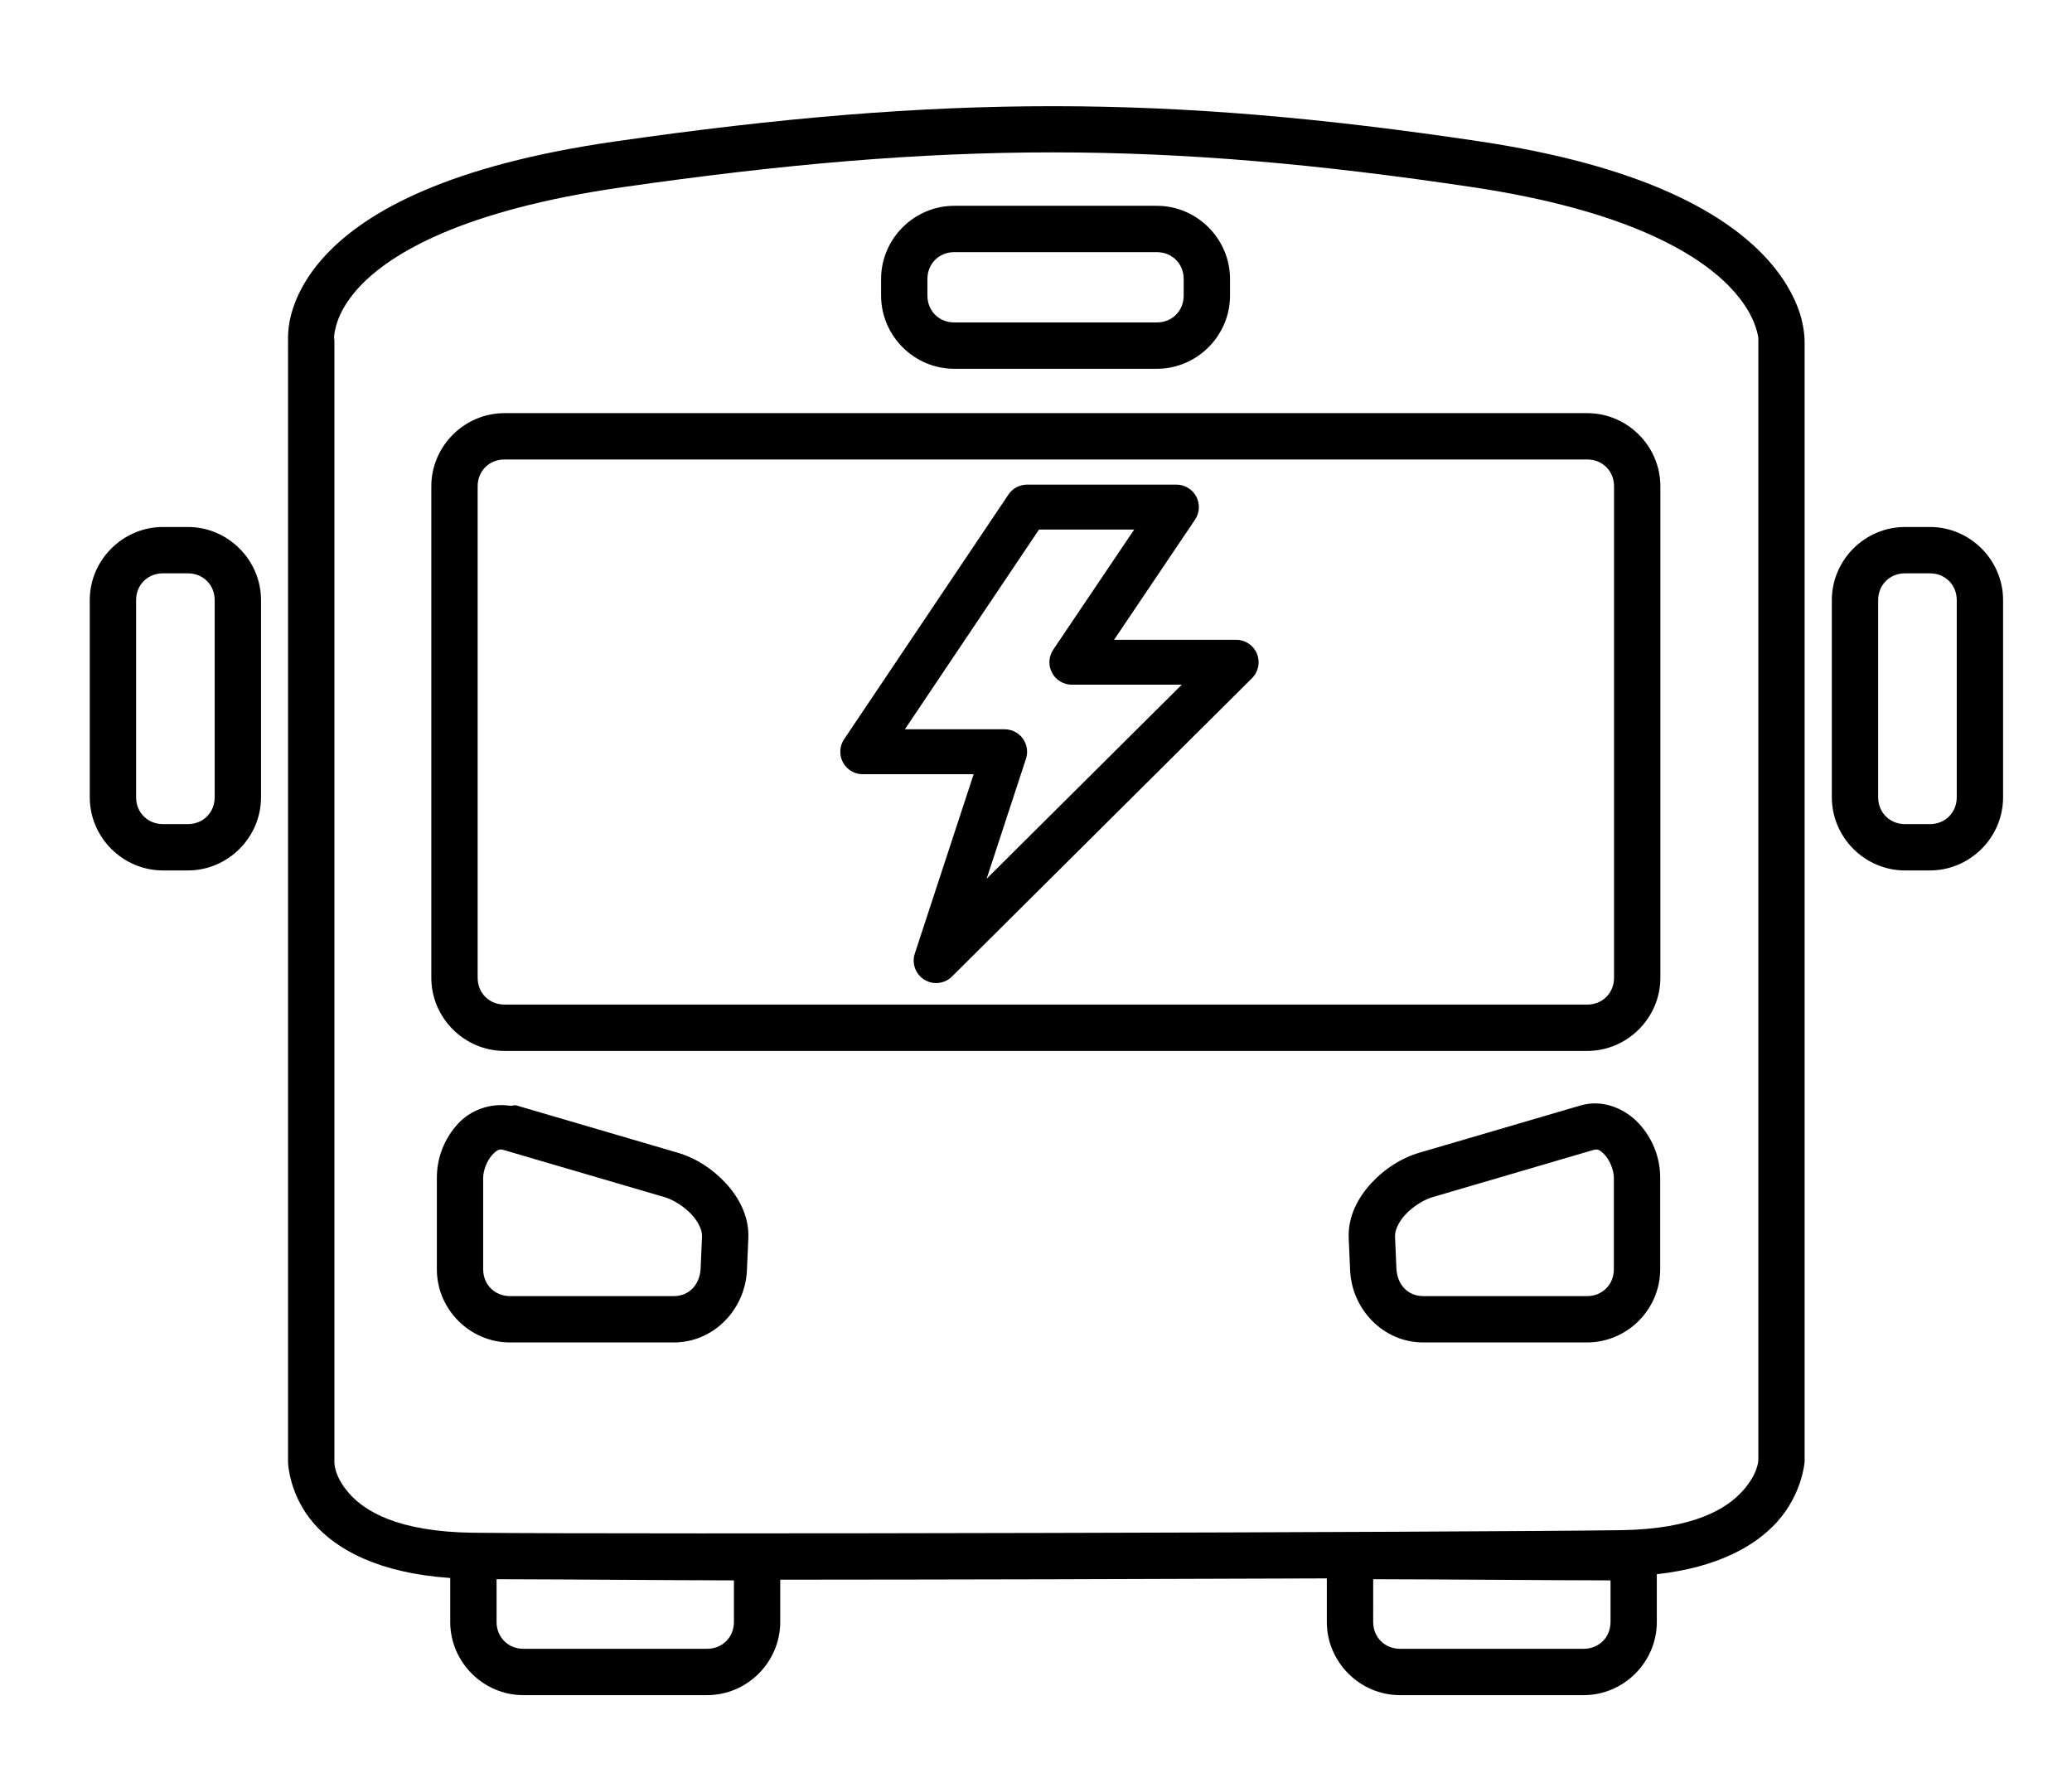
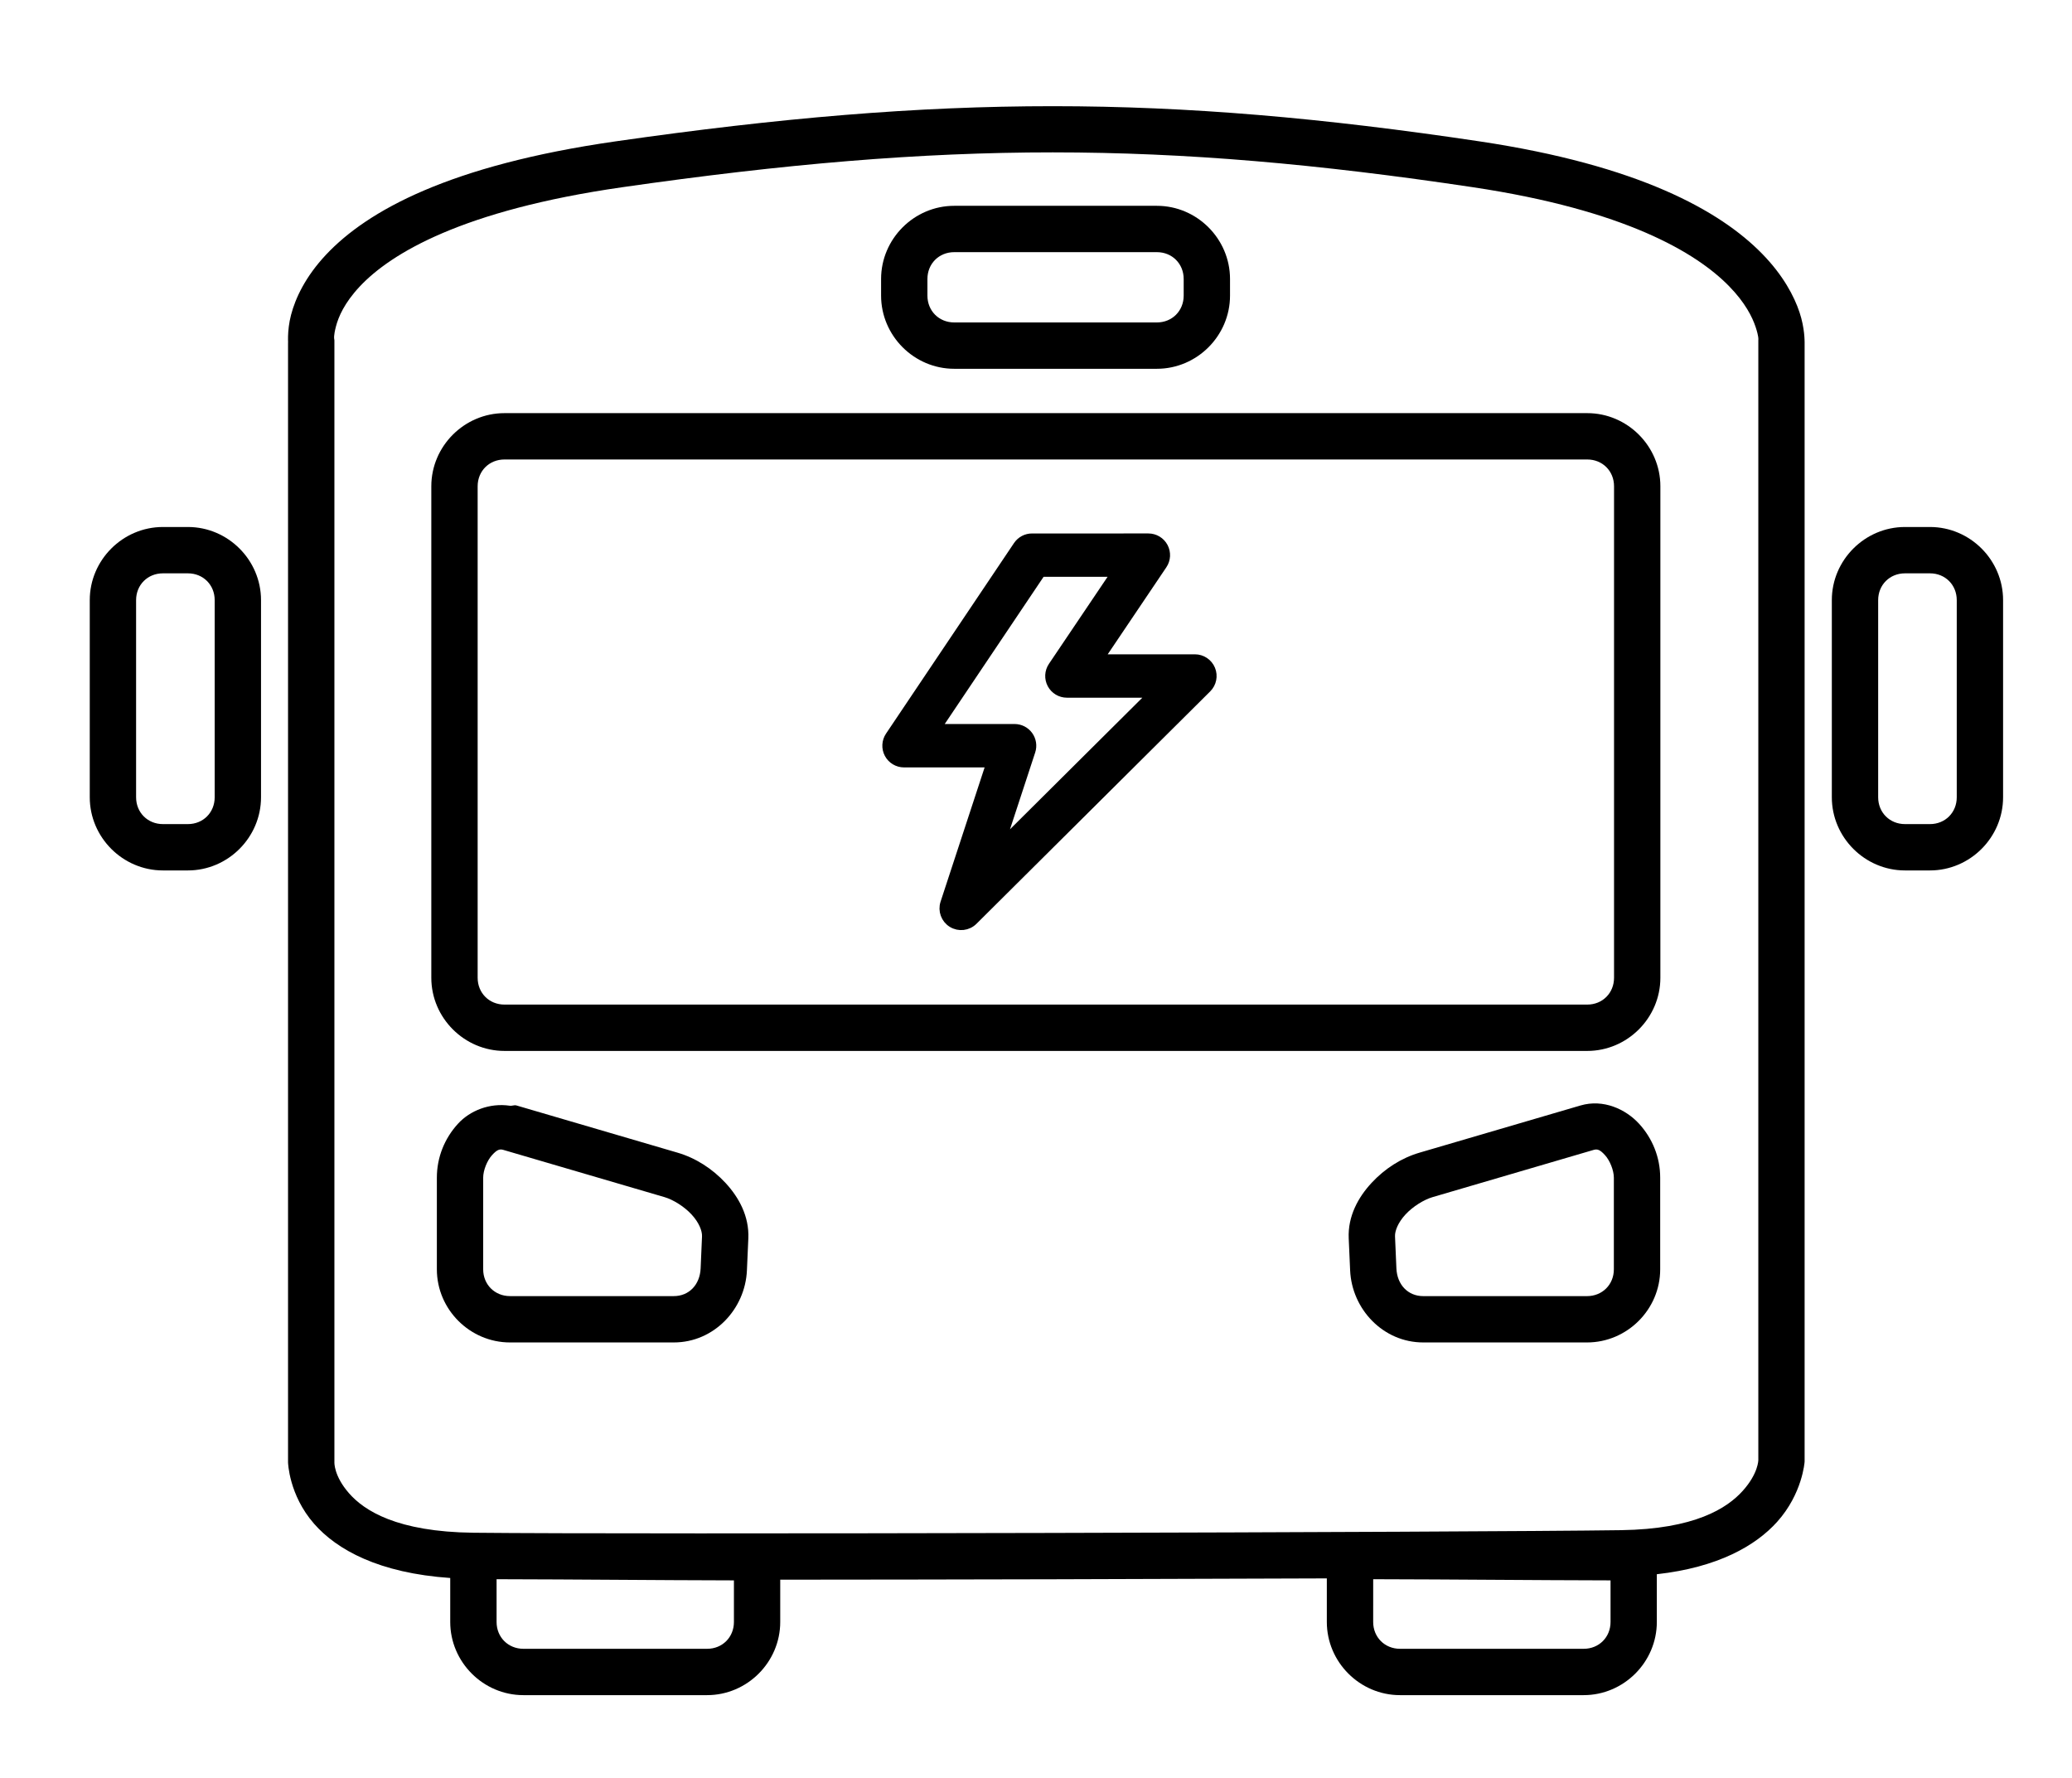
<svg xmlns="http://www.w3.org/2000/svg" id="svg8" xml:space="preserve" style="fill:#000000" viewBox="0 0 123.24 105.727" y="0px" x="0px" version="1.1" width="123.24" height="105.727">
  <defs id="defs12" />
  <path style="color:#000000;font-style:normal;font-variant:normal;font-weight:normal;font-stretch:normal;font-size:medium;line-height:normal;font-family:sans-serif;font-variant-ligatures:normal;font-variant-position:normal;font-variant-caps:normal;font-variant-numeric:normal;font-variant-alternates:normal;font-feature-settings:normal;text-indent:0;text-align:start;text-decoration:none;text-decoration-line:none;text-decoration-style:solid;text-decoration-color:#000000;letter-spacing:normal;word-spacing:normal;text-transform:none;writing-mode:lr-tb;direction:ltr;text-orientation:mixed;dominant-baseline:auto;baseline-shift:baseline;text-anchor:start;white-space:normal;shape-padding:0;clip-rule:nonzero;display:inline;overflow:visible;visibility:visible;opacity:1;isolation:auto;mix-blend-mode:normal;color-interpolation:sRGB;color-interpolation-filters:linearRGB;solid-color:#000000;solid-opacity:1;vector-effect:none;fill:#000000;fill-opacity:1;fill-rule:nonzero;stroke:none;stroke-width:2.756;stroke-linecap:butt;stroke-linejoin:miter;stroke-miterlimit:4;stroke-dasharray:none;stroke-dashoffset:0;stroke-opacity:1;color-rendering:auto;image-rendering:auto;shape-rendering:auto;text-rendering:auto;enable-background:accumulate" d="M 62.624,6.315 C 54.534,6.314 46.337,7.011 36.608,8.408 26.74,9.824 21.846,12.532 19.389,15.151 c -1.229,1.309 -1.822,2.594 -2.078,3.576 -0.256,0.982 -0.164,1.796 -0.164,1.796 l -0.015,-0.189 v 66.631 c 7.7e-5,0.003 0.045,1.934 1.546,3.651 1.36,1.556 3.867,2.938 8.101,3.229 v 2.616 c 0,2.386 1.965,4.351 4.351,4.351 h 10.928 c 2.386,0 4.349,-1.965 4.349,-4.351 v -2.515 c 10.364,-0.006 22.278,-0.035 32.511,-0.077 v 2.592 c 0,2.386 1.965,4.351 4.351,4.351 h 10.926 c 2.386,0 4.351,-1.965 4.351,-4.351 v -2.84 c 3.637,-0.406 5.882,-1.696 7.158,-3.117 1.507,-1.678 1.63,-3.561 1.63,-3.561 l 0.002,-0.03 V 20.255 l -0.002,0.065 c 0,0 0.017,-0.794 -0.301,-1.748 -0.318,-0.954 -0.969,-2.198 -2.224,-3.481 C 102.301,12.525 97.452,9.823 88.005,8.408 78.697,7.014 70.714,6.316 62.624,6.315 Z m -0.004,2.747 c 7.935,7.3e-4 15.765,0.691 24.978,2.071 9.074,1.359 13.303,3.901 15.243,5.884 0.97,0.991 1.387,1.848 1.58,2.426 0.193,0.579 0.164,0.747 0.164,0.747 l -0.002,0.032 v 66.603 c 2e-5,0.004 0.006,0.8 -0.926,1.836 -0.933,1.039 -2.86,2.278 -7.24,2.34 -9.234,0.13 -58.656,0.259 -68.243,0.153 -0.005,-6e-5 -0.01,6.5e-5 -0.015,0 -4.554,-0.053 -6.497,-1.315 -7.404,-2.353 -0.908,-1.039 -0.865,-1.839 -0.865,-1.839 V 20.238 l -0.013,-0.095 c 0,0 -0.044,-0.16 0.103,-0.723 0.147,-0.564 0.496,-1.4 1.419,-2.383 1.846,-1.967 6.099,-4.537 15.602,-5.901 C 46.643,9.751 54.685,9.061 62.62,9.062 Z M 29.536,93.918 c 4.991,0.01 9.294,0.059 14.117,0.069 v 2.474 c 0,0.907 -0.686,1.595 -1.593,1.595 H 31.131 c -0.907,0 -1.595,-0.688 -1.595,-1.595 z m 52.14,0 c 4.991,0.01 9.294,0.059 14.117,0.069 v 2.474 c 0,0.907 -0.688,1.595 -1.595,1.595 H 83.27 c -0.907,0 -1.595,-0.688 -1.595,-1.595 z" id="path817" />
  <path style="color:#000000;font-style:normal;font-variant:normal;font-weight:normal;font-stretch:normal;font-size:medium;line-height:normal;font-family:sans-serif;font-variant-ligatures:normal;font-variant-position:normal;font-variant-caps:normal;font-variant-numeric:normal;font-variant-alternates:normal;font-feature-settings:normal;text-indent:0;text-align:start;text-decoration:none;text-decoration-line:none;text-decoration-style:solid;text-decoration-color:#000000;letter-spacing:normal;word-spacing:normal;text-transform:none;writing-mode:lr-tb;direction:ltr;text-orientation:mixed;dominant-baseline:auto;baseline-shift:baseline;text-anchor:start;white-space:normal;shape-padding:0;clip-rule:nonzero;display:inline;overflow:visible;visibility:visible;opacity:1;isolation:auto;mix-blend-mode:normal;color-interpolation:sRGB;color-interpolation-filters:linearRGB;solid-color:#000000;solid-opacity:1;vector-effect:none;fill:#000000;fill-opacity:1;fill-rule:nonzero;stroke:none;stroke-width:2.756;stroke-linecap:round;stroke-linejoin:miter;stroke-miterlimit:4;stroke-dasharray:none;stroke-dashoffset:0;stroke-opacity:1;paint-order:fill markers stroke;color-rendering:auto;image-rendering:auto;shape-rendering:auto;text-rendering:auto;enable-background:accumulate" d="m 9.69,31.341 c -2.386,0 -4.351,1.963 -4.351,4.349 v 11.725 c 0,2.386 1.965,4.351 4.351,4.351 h 1.486 c 2.386,0 4.349,-1.965 4.349,-4.351 V 35.69 c 0,-2.386 -1.963,-4.349 -4.349,-4.349 z m 0,2.756 h 1.486 c 0.907,0 1.593,0.686 1.593,1.593 v 11.725 c 0,0.907 -0.686,1.595 -1.593,1.595 H 9.69 c -0.907,0 -1.595,-0.688 -1.595,-1.595 V 35.69 c 0,-0.907 0.688,-1.593 1.595,-1.593 z" id="rect848" />
  <path style="color:#000000;font-style:normal;font-variant:normal;font-weight:normal;font-stretch:normal;font-size:medium;line-height:normal;font-family:sans-serif;font-variant-ligatures:normal;font-variant-position:normal;font-variant-caps:normal;font-variant-numeric:normal;font-variant-alternates:normal;font-feature-settings:normal;text-indent:0;text-align:start;text-decoration:none;text-decoration-line:none;text-decoration-style:solid;text-decoration-color:#000000;letter-spacing:normal;word-spacing:normal;text-transform:none;writing-mode:lr-tb;direction:ltr;text-orientation:mixed;dominant-baseline:auto;baseline-shift:baseline;text-anchor:start;white-space:normal;shape-padding:0;clip-rule:nonzero;display:inline;overflow:visible;visibility:visible;opacity:1;isolation:auto;mix-blend-mode:normal;color-interpolation:sRGB;color-interpolation-filters:linearRGB;solid-color:#000000;solid-opacity:1;vector-effect:none;fill:#000000;fill-opacity:1;fill-rule:nonzero;stroke:none;stroke-width:2.756;stroke-linecap:round;stroke-linejoin:miter;stroke-miterlimit:4;stroke-dasharray:none;stroke-dashoffset:0;stroke-opacity:1;paint-order:fill markers stroke;color-rendering:auto;image-rendering:auto;shape-rendering:auto;text-rendering:auto;enable-background:accumulate" d="m 113.306,31.341 c -2.386,0 -4.351,1.963 -4.351,4.349 v 11.725 c 0,2.386 1.965,4.351 4.351,4.351 h 1.486 c 2.386,0 4.349,-1.965 4.349,-4.351 V 35.69 c 0,-2.386 -1.963,-4.349 -4.349,-4.349 z m 0,2.756 h 1.486 c 0.907,0 1.593,0.686 1.593,1.593 v 11.725 c 0,0.907 -0.686,1.595 -1.593,1.595 h -1.486 c -0.907,0 -1.595,-0.688 -1.595,-1.595 V 35.69 c 0,-0.907 0.688,-1.593 1.595,-1.593 z" id="rect850" />
  <path style="color:#000000;font-style:normal;font-variant:normal;font-weight:normal;font-stretch:normal;font-size:medium;line-height:normal;font-family:sans-serif;font-variant-ligatures:normal;font-variant-position:normal;font-variant-caps:normal;font-variant-numeric:normal;font-variant-alternates:normal;font-feature-settings:normal;text-indent:0;text-align:start;text-decoration:none;text-decoration-line:none;text-decoration-style:solid;text-decoration-color:#000000;letter-spacing:normal;word-spacing:normal;text-transform:none;writing-mode:lr-tb;direction:ltr;text-orientation:mixed;dominant-baseline:auto;baseline-shift:baseline;text-anchor:start;white-space:normal;shape-padding:0;clip-rule:nonzero;display:inline;overflow:visible;visibility:visible;opacity:1;isolation:auto;mix-blend-mode:normal;color-interpolation:sRGB;color-interpolation-filters:linearRGB;solid-color:#000000;solid-opacity:1;vector-effect:none;fill:#000000;fill-opacity:1;fill-rule:nonzero;stroke:none;stroke-width:2.756;stroke-linecap:round;stroke-linejoin:miter;stroke-miterlimit:4;stroke-dasharray:none;stroke-dashoffset:0;stroke-opacity:1;paint-order:fill markers stroke;color-rendering:auto;image-rendering:auto;shape-rendering:auto;text-rendering:auto;enable-background:accumulate" d="m 30.005,24.57 c -2.386,0 -4.351,1.963 -4.351,4.349 v 29.23 c 0,2.386 1.965,4.351 4.351,4.351 h 64.403 c 2.386,0 4.349,-1.965 4.349,-4.351 V 28.919 c 0,-2.386 -1.963,-4.349 -4.349,-4.349 z m 0,2.756 h 64.403 c 0.907,0 1.593,0.686 1.593,1.593 v 29.23 c 0,0.907 -0.686,1.595 -1.593,1.595 H 30.005 c -0.907,0 -1.595,-0.688 -1.595,-1.595 V 28.919 c 0,-0.907 0.688,-1.593 1.595,-1.593 z" id="rect852" />
-   <path style="color:#000000;font-style:normal;font-variant:normal;font-weight:normal;font-stretch:normal;font-size:medium;line-height:normal;font-family:sans-serif;font-variant-ligatures:normal;font-variant-position:normal;font-variant-caps:normal;font-variant-numeric:normal;font-variant-alternates:normal;font-feature-settings:normal;text-indent:0;text-align:start;text-decoration:none;text-decoration-line:none;text-decoration-style:solid;text-decoration-color:#000000;letter-spacing:normal;word-spacing:normal;text-transform:none;writing-mode:lr-tb;direction:ltr;text-orientation:mixed;dominant-baseline:auto;baseline-shift:baseline;text-anchor:start;white-space:normal;shape-padding:0;clip-rule:nonzero;display:inline;overflow:visible;visibility:visible;opacity:1;isolation:auto;mix-blend-mode:normal;color-interpolation:sRGB;color-interpolation-filters:linearRGB;solid-color:#000000;solid-opacity:1;vector-effect:none;fill:#000000;fill-opacity:1;fill-rule:nonzero;stroke:none;stroke-width:2.671;stroke-linecap:butt;stroke-linejoin:round;stroke-miterlimit:4;stroke-dasharray:none;stroke-dashoffset:0;stroke-opacity:1;color-rendering:auto;image-rendering:auto;shape-rendering:auto;text-rendering:auto;enable-background:accumulate" d="m 61.089,28.822 a 1.336,1.336 0 0 0 -1.109,0.59 l -9.774,14.552 a 1.336,1.336 0 0 0 1.107,2.08 H 57.911 L 54.411,56.713 a 1.336,1.336 0 0 0 2.211,1.363 L 74.469,40.331 a 1.336,1.336 0 0 0 -0.941,-2.282 h -7.264 l 4.816,-7.146 a 1.336,1.336 0 0 0 -1.107,-2.082 z m 0.71,2.67 h 5.662 l -4.816,7.146 a 1.336,1.336 0 0 0 1.109,2.082 h 6.536 L 58.684,52.259 61.024,45.124 a 1.336,1.336 0 0 0 -1.27,-1.752 h -5.933 z" id="path854" />
+   <path style="color:#000000;font-style:normal;font-variant:normal;font-weight:normal;font-stretch:normal;font-size:medium;line-height:normal;font-family:sans-serif;font-variant-ligatures:normal;font-variant-position:normal;font-variant-caps:normal;font-variant-numeric:normal;font-variant-alternates:normal;font-feature-settings:normal;text-indent:0;text-align:start;text-decoration:none;text-decoration-line:none;text-decoration-style:solid;text-decoration-color:#000000;letter-spacing:normal;word-spacing:normal;text-transform:none;writing-mode:lr-tb;direction:ltr;text-orientation:mixed;dominant-baseline:auto;baseline-shift:baseline;text-anchor:start;white-space:normal;shape-padding:0;clip-rule:nonzero;display:inline;overflow:visible;visibility:visible;opacity:1;isolation:auto;mix-blend-mode:normal;color-interpolation:sRGB;color-interpolation-filters:linearRGB;solid-color:#000000;solid-opacity:1;vector-effect:none;fill:#000000;fill-opacity:1;fill-rule:nonzero;stroke:#000000;stroke-width:0.5;stroke-linecap:butt;stroke-linejoin:round;stroke-miterlimit:4;stroke-dasharray:none;stroke-dashoffset:0;stroke-opacity:1;color-rendering:auto;image-rendering:auto;shape-rendering:auto;text-rendering:auto;enable-background:accumulate" d="m 61.384,31.976 a 1.04,1.04 0 0 0 -0.864,0.459 l -7.613,11.334 a 1.04,1.04 0 0 0 0.862,1.62 h 5.14 l -2.727,8.311 a 1.04,1.04 0 0 0 1.722,1.061 l 13.902,-13.821 A 1.04,1.04 0 0 0 71.073,39.163 H 65.415 l 3.751,-5.566 a 1.04,1.04 0 0 0 -0.862,-1.622 z m 0.553,2.079 h 4.41 l -3.751,5.566 a 1.04,1.04 0 0 0 0.864,1.622 h 5.091 l -9.04,8.988 1.823,-5.557 A 1.04,1.04 0 0 0 60.344,43.308 h -4.622 z" id="path854" />
  <path style="color:#000000;font-style:normal;font-variant:normal;font-weight:normal;font-stretch:normal;font-size:medium;line-height:normal;font-family:sans-serif;font-variant-ligatures:normal;font-variant-position:normal;font-variant-caps:normal;font-variant-numeric:normal;font-variant-alternates:normal;font-feature-settings:normal;text-indent:0;text-align:start;text-decoration:none;text-decoration-line:none;text-decoration-style:solid;text-decoration-color:#000000;letter-spacing:normal;word-spacing:normal;text-transform:none;writing-mode:lr-tb;direction:ltr;text-orientation:mixed;dominant-baseline:auto;baseline-shift:baseline;text-anchor:start;white-space:normal;shape-padding:0;clip-rule:nonzero;display:inline;overflow:visible;visibility:visible;opacity:1;isolation:auto;mix-blend-mode:normal;color-interpolation:sRGB;color-interpolation-filters:linearRGB;solid-color:#000000;solid-opacity:1;vector-effect:none;fill:#000000;fill-opacity:1;fill-rule:nonzero;stroke:none;stroke-width:2.756;stroke-linecap:round;stroke-linejoin:miter;stroke-miterlimit:4;stroke-dasharray:none;stroke-dashoffset:0;stroke-opacity:1;paint-order:fill markers stroke;color-rendering:auto;image-rendering:auto;shape-rendering:auto;text-rendering:auto;enable-background:accumulate" d="m 56.755,12.24 c -2.386,0 -4.349,1.965 -4.349,4.351 v 0.99 c 0,2.386 1.963,4.351 4.349,4.351 h 12.056 c 2.386,0 4.349,-1.965 4.349,-4.351 v -0.99 c 0,-2.386 -1.963,-4.351 -4.349,-4.351 z m 0,2.756 h 12.056 c 0.907,0 1.593,0.688 1.593,1.595 v 0.99 c 0,0.907 -0.686,1.595 -1.593,1.595 H 56.755 c -0.907,0 -1.593,-0.688 -1.593,-1.595 v -0.99 c 0,-0.907 0.686,-1.595 1.593,-1.595 z" id="rect856" />
  <path style="color:#000000;font-style:normal;font-variant:normal;font-weight:normal;font-stretch:normal;font-size:medium;line-height:normal;font-family:sans-serif;font-variant-ligatures:normal;font-variant-position:normal;font-variant-caps:normal;font-variant-numeric:normal;font-variant-alternates:normal;font-feature-settings:normal;text-indent:0;text-align:start;text-decoration:none;text-decoration-line:none;text-decoration-style:solid;text-decoration-color:#000000;letter-spacing:normal;word-spacing:normal;text-transform:none;writing-mode:lr-tb;direction:ltr;text-orientation:mixed;dominant-baseline:auto;baseline-shift:baseline;text-anchor:start;white-space:normal;shape-padding:0;clip-rule:nonzero;display:inline;overflow:visible;visibility:visible;opacity:1;isolation:auto;mix-blend-mode:normal;color-interpolation:sRGB;color-interpolation-filters:linearRGB;solid-color:#000000;solid-opacity:1;vector-effect:none;fill:#000000;fill-opacity:1;fill-rule:nonzero;stroke:none;stroke-width:2.756;stroke-linecap:round;stroke-linejoin:miter;stroke-miterlimit:4;stroke-dasharray:none;stroke-dashoffset:0;stroke-opacity:1;paint-order:fill markers stroke;color-rendering:auto;image-rendering:auto;shape-rendering:auto;text-rendering:auto;enable-background:accumulate" d="m 30.722,65.744 c -0.138,-0.041 -0.261,0.035 -0.398,0.015 -1.207,-0.178 -2.37,0.292 -3.083,1.07 -0.795,0.867 -1.257,1.996 -1.257,3.208 v 5.451 c 0,2.386 1.965,4.349 4.351,4.349 h 9.742 c 2.387,0 4.248,-1.977 4.349,-4.289 l 0.084,-1.901 c 0.057,-1.318 -0.567,-2.444 -1.356,-3.296 -0.79,-0.852 -1.779,-1.485 -2.853,-1.8 z m -0.775,2.644 9.578,2.807 c 0.506,0.148 1.163,0.551 1.606,1.029 0.443,0.478 0.639,0.978 0.624,1.305 l -0.082,1.899 c -0.043,0.979 -0.691,1.653 -1.597,1.653 h -9.742 c -0.907,0 -1.595,-0.686 -1.595,-1.593 v -5.451 c 0,-0.435 0.235,-1.022 0.532,-1.346 0.297,-0.324 0.45,-0.37 0.676,-0.304 z" id="rect858" />
  <path style="color:#000000;font-style:normal;font-variant:normal;font-weight:normal;font-stretch:normal;font-size:medium;line-height:normal;font-family:sans-serif;font-variant-ligatures:normal;font-variant-position:normal;font-variant-caps:normal;font-variant-numeric:normal;font-variant-alternates:normal;font-feature-settings:normal;text-indent:0;text-align:start;text-decoration:none;text-decoration-line:none;text-decoration-style:solid;text-decoration-color:#000000;letter-spacing:normal;word-spacing:normal;text-transform:none;writing-mode:lr-tb;direction:ltr;text-orientation:mixed;dominant-baseline:auto;baseline-shift:baseline;text-anchor:start;white-space:normal;shape-padding:0;clip-rule:nonzero;display:inline;overflow:visible;visibility:visible;opacity:1;isolation:auto;mix-blend-mode:normal;color-interpolation:sRGB;color-interpolation-filters:linearRGB;solid-color:#000000;solid-opacity:1;vector-effect:none;fill:#000000;fill-opacity:1;fill-rule:nonzero;stroke:none;stroke-width:2.756;stroke-linecap:round;stroke-linejoin:miter;stroke-miterlimit:4;stroke-dasharray:none;stroke-dashoffset:0;stroke-opacity:1;paint-order:fill markers stroke;color-rendering:auto;image-rendering:auto;shape-rendering:auto;text-rendering:auto;enable-background:accumulate" d="m 94.007,65.744 -9.578,2.807 c -1.074,0.315 -2.063,0.947 -2.853,1.8 -0.79,0.852 -1.414,1.978 -1.356,3.296 l 0.084,1.901 c 0.101,2.311 1.962,4.289 4.349,4.289 h 9.742 c 2.386,0 4.351,-1.963 4.351,-4.349 v -5.451 c 0,-1.212 -0.463,-2.341 -1.257,-3.208 -0.795,-0.867 -2.127,-1.482 -3.481,-1.085 z m 0.775,2.644 c 0.226,-0.066 0.379,-0.02 0.676,0.304 0.297,0.324 0.532,0.911 0.532,1.346 v 5.451 c 0,0.907 -0.688,1.593 -1.595,1.593 h -9.742 c -0.906,0 -1.555,-0.674 -1.597,-1.653 l -0.082,-1.899 c -0.014,-0.327 0.181,-0.826 0.624,-1.305 0.443,-0.478 1.1,-0.881 1.606,-1.029 z" id="path861" />
</svg>
